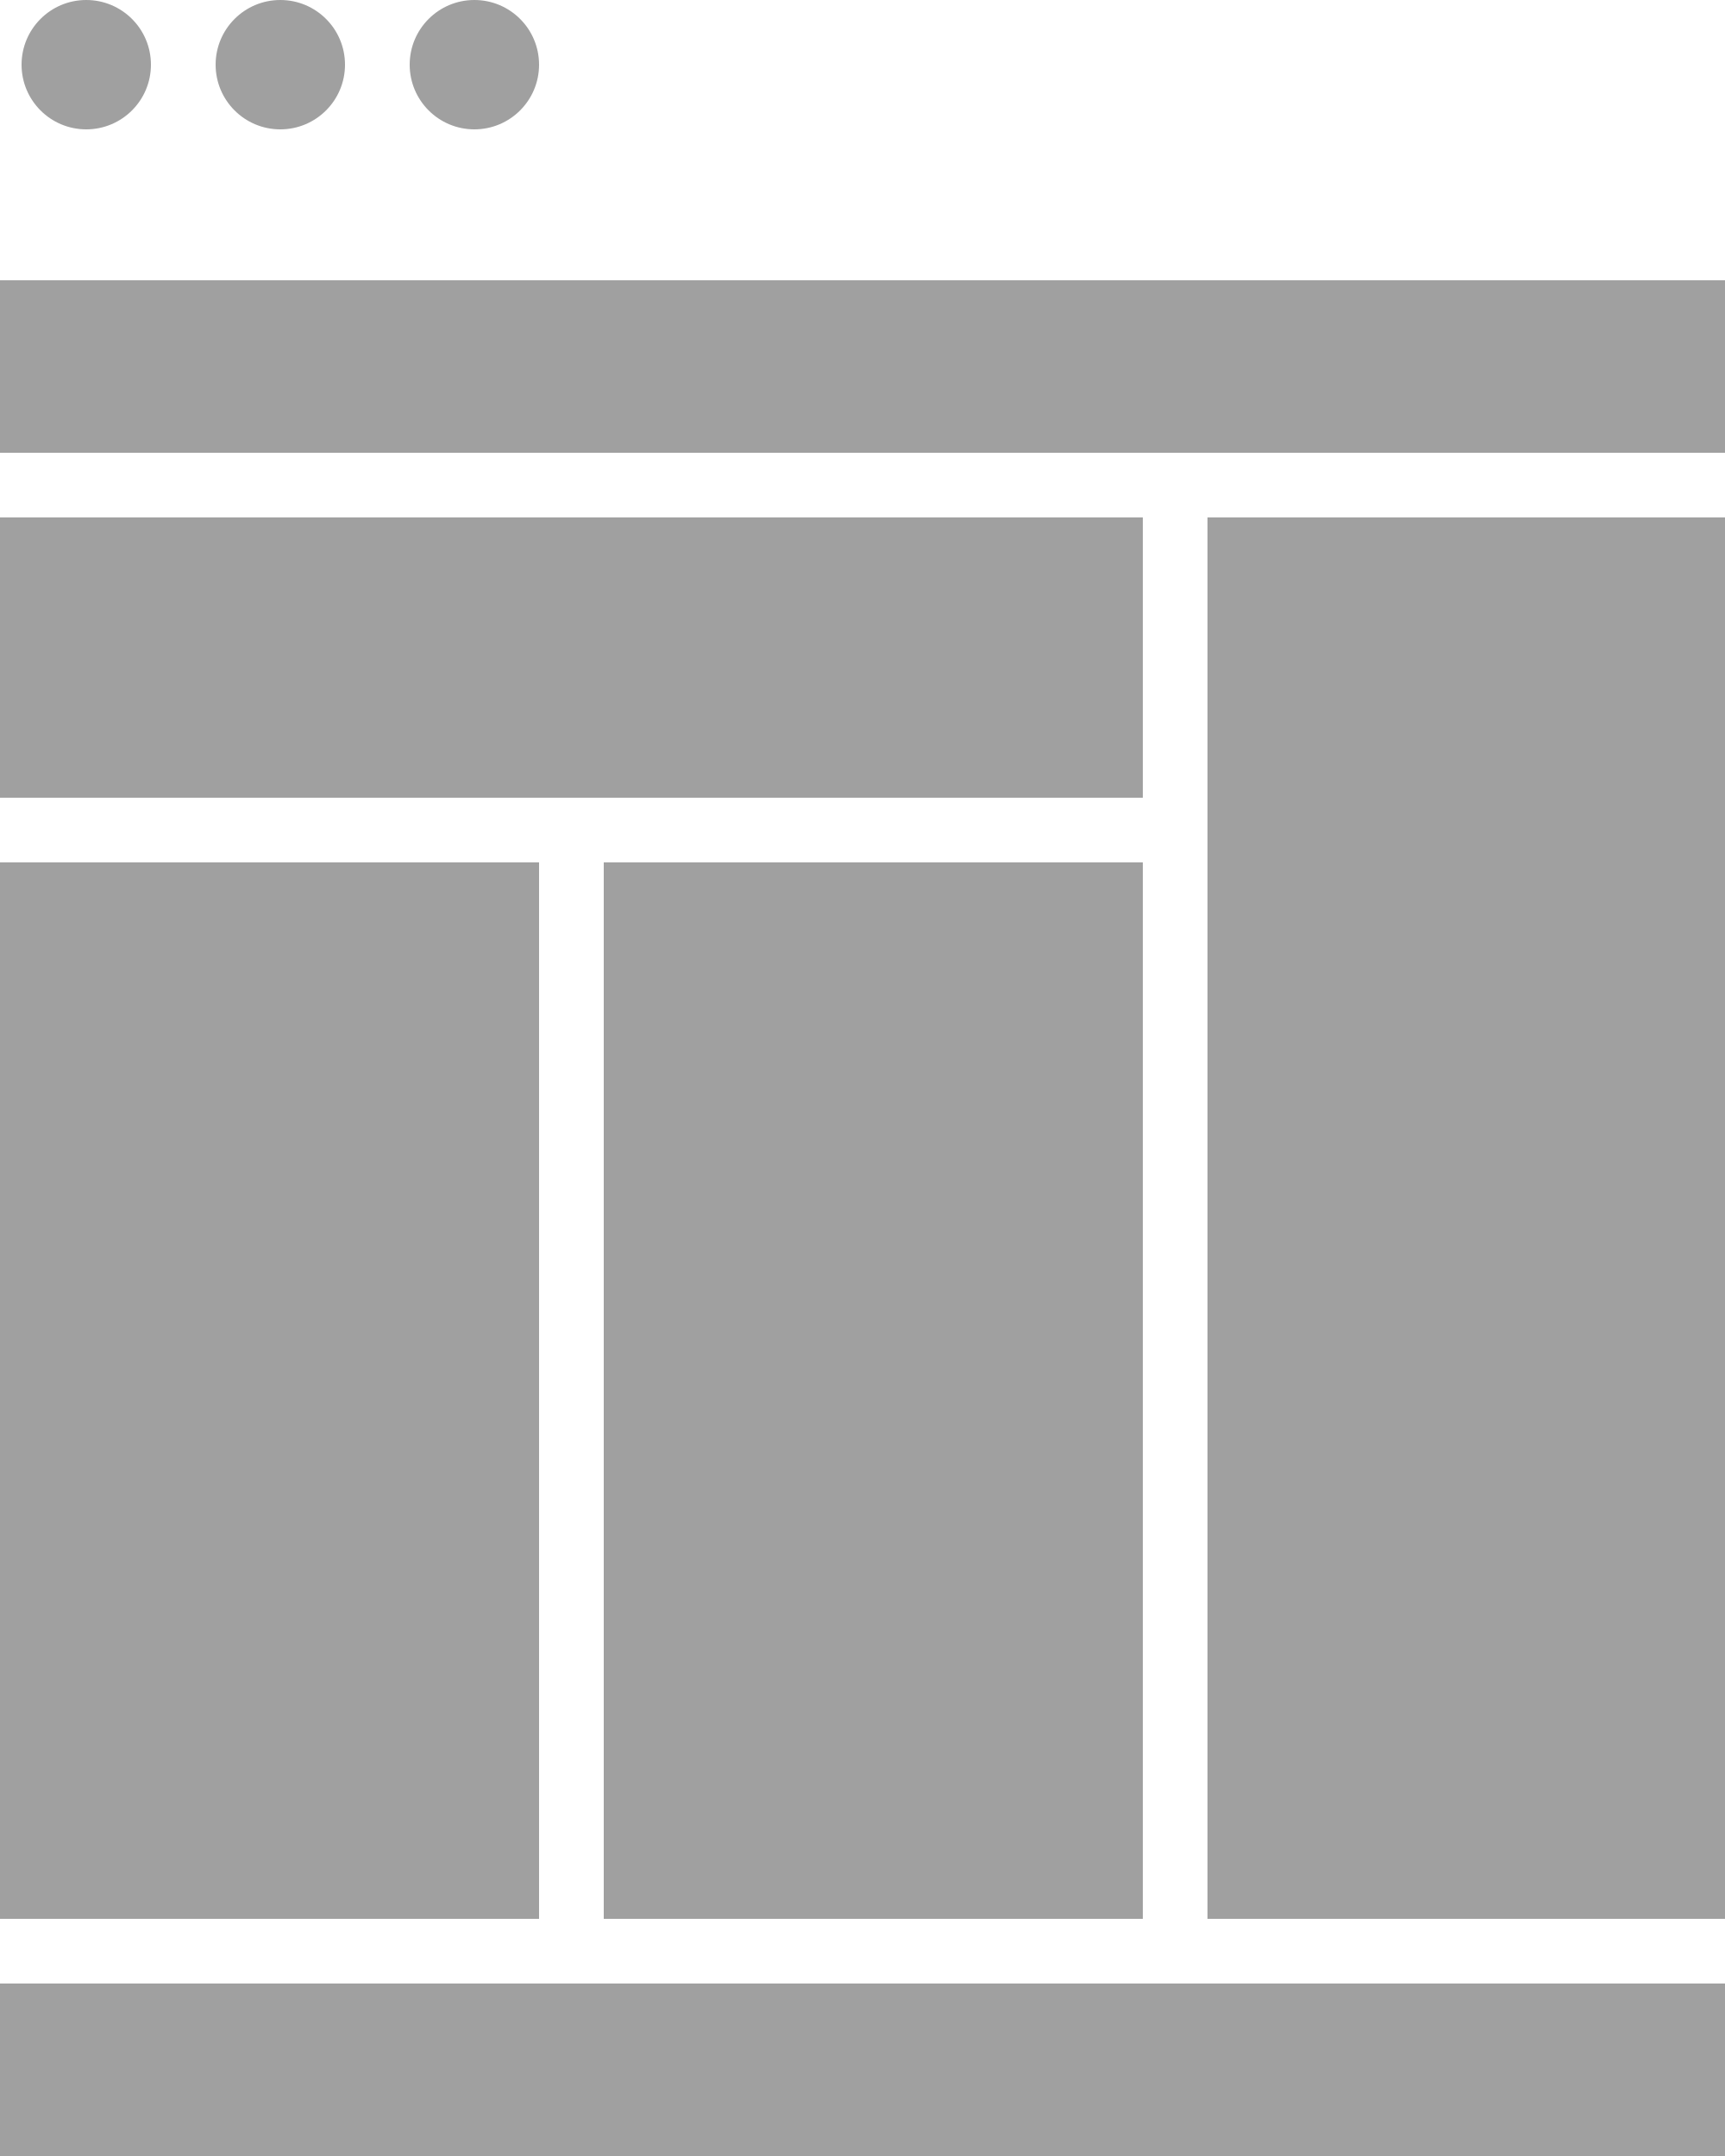
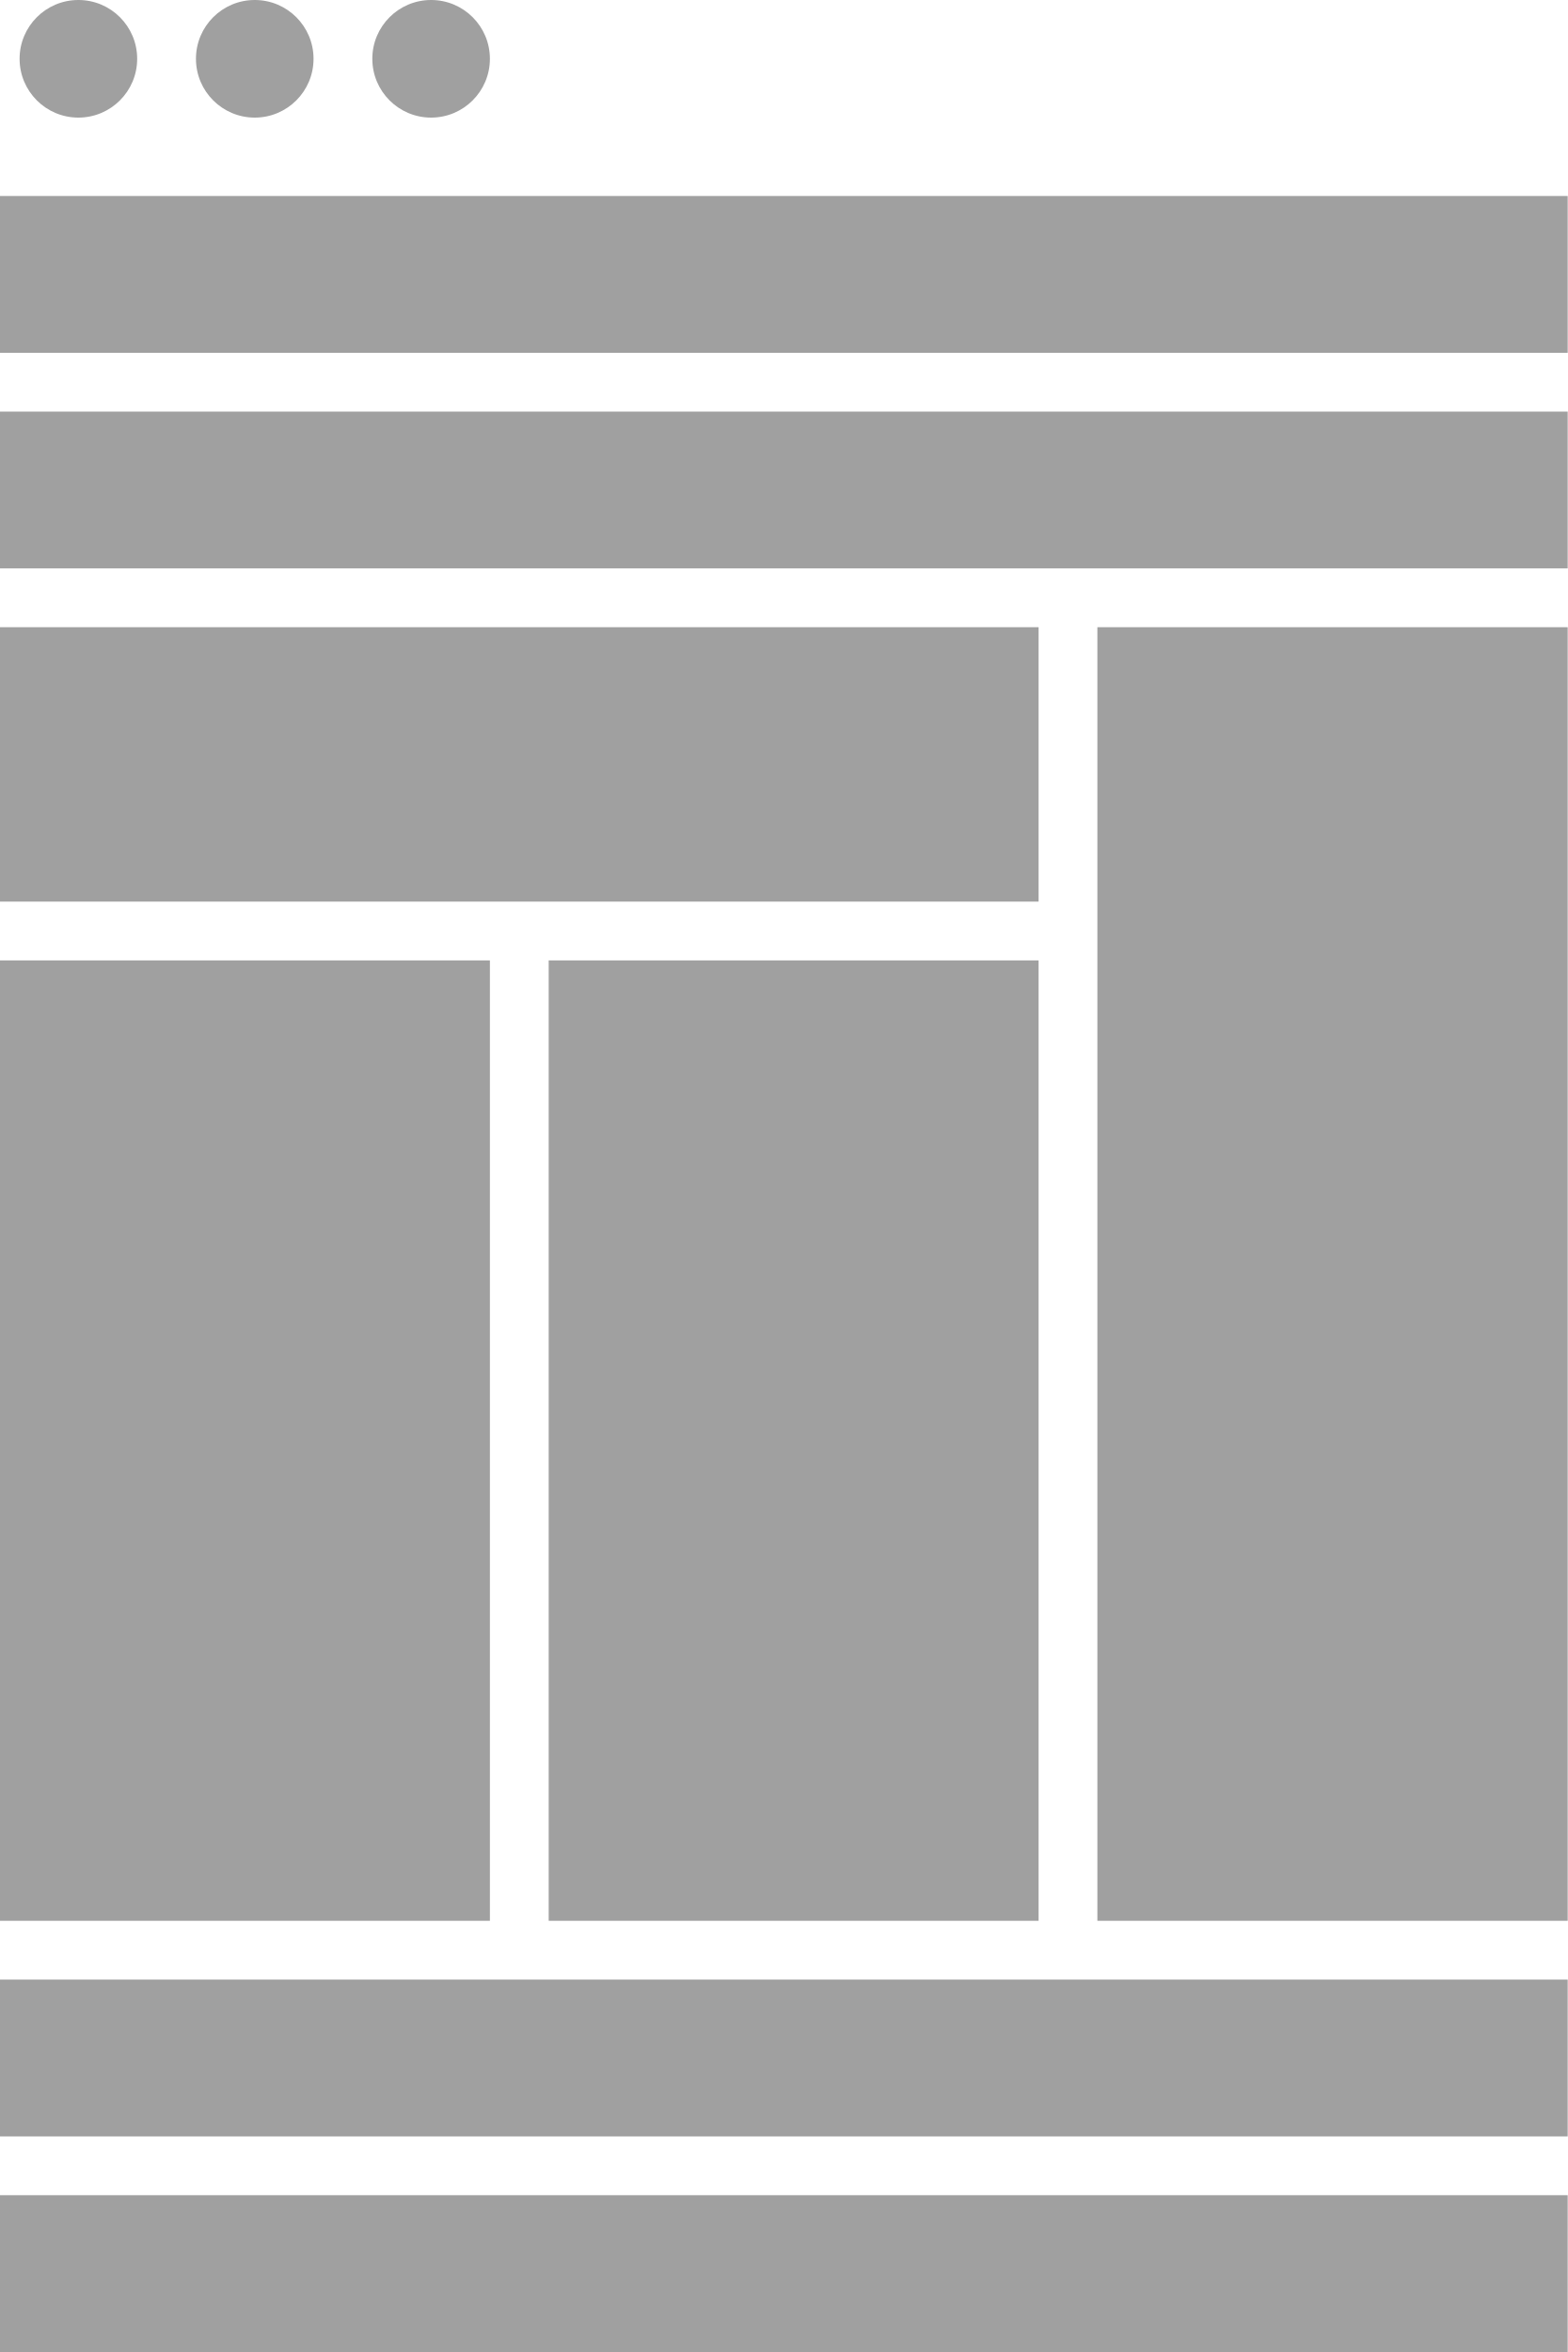
- <svg xmlns="http://www.w3.org/2000/svg" width="100%" height="100%" viewBox="0 0 80 100" version="1.1" xml:space="preserve" style="fill-rule:evenodd;clip-rule:evenodd;stroke-linejoin:round;stroke-miterlimit:1.414;">
+ <svg xmlns="http://www.w3.org/2000/svg" width="100%" height="100%" viewBox="0 0 80 120" version="1.1" xml:space="preserve" style="fill-rule:evenodd;clip-rule:evenodd;stroke-linejoin:round;stroke-miterlimit:1.414;">
  <g>
-     <rect x="56" y="24" width="24" height="65" style="fill:#a0a0a0;" />
-     <rect x="0" y="13" width="80" height="8" style="fill:#a0a0a0;" />
-     <rect x="0" y="92" width="80" height="8" style="fill:#a0a0a0;" />
-     <rect x="0" y="24" width="53" height="13" style="fill:#a0a0a0;" />
-     <rect x="0" y="40" width="25" height="49" style="fill:#a0a0a0;" />
-     <rect x="28" y="40" width="25" height="49" style="fill:#a0a0a0;" />
    <circle cx="4" cy="3" r="3" style="fill:#a0a0a0;" />
    <circle cx="13" cy="3" r="3" style="fill:#a0a0a0;" />
    <circle cx="22" cy="3" r="3" style="fill:#a0a0a0;" />
+     <rect x="0" y="10" width="80" height="8" style="fill:#a0a0a0;" />
+     <rect x="0" y="21" width="80" height="8" style="fill:#a0a0a0;" />
+     <rect x="0" y="32" width="53" height="14" style="fill:#a0a0a0;" />
+     <rect x="56" y="32" width="24" height="66" style="fill:#a0a0a0;" />
+     <rect x="28" y="49" width="25" height="49" style="fill:#a0a0a0;" />
+     <rect x="0" y="49" width="25" height="49" style="fill:#a0a0a0;" />
+     <rect x="0" y="101" width="80" height="8" style="fill:#a0a0a0;" />
+     <rect x="0" y="112" width="80" height="8" style="fill:#a0a0a0;" />
  </g>
</svg>
